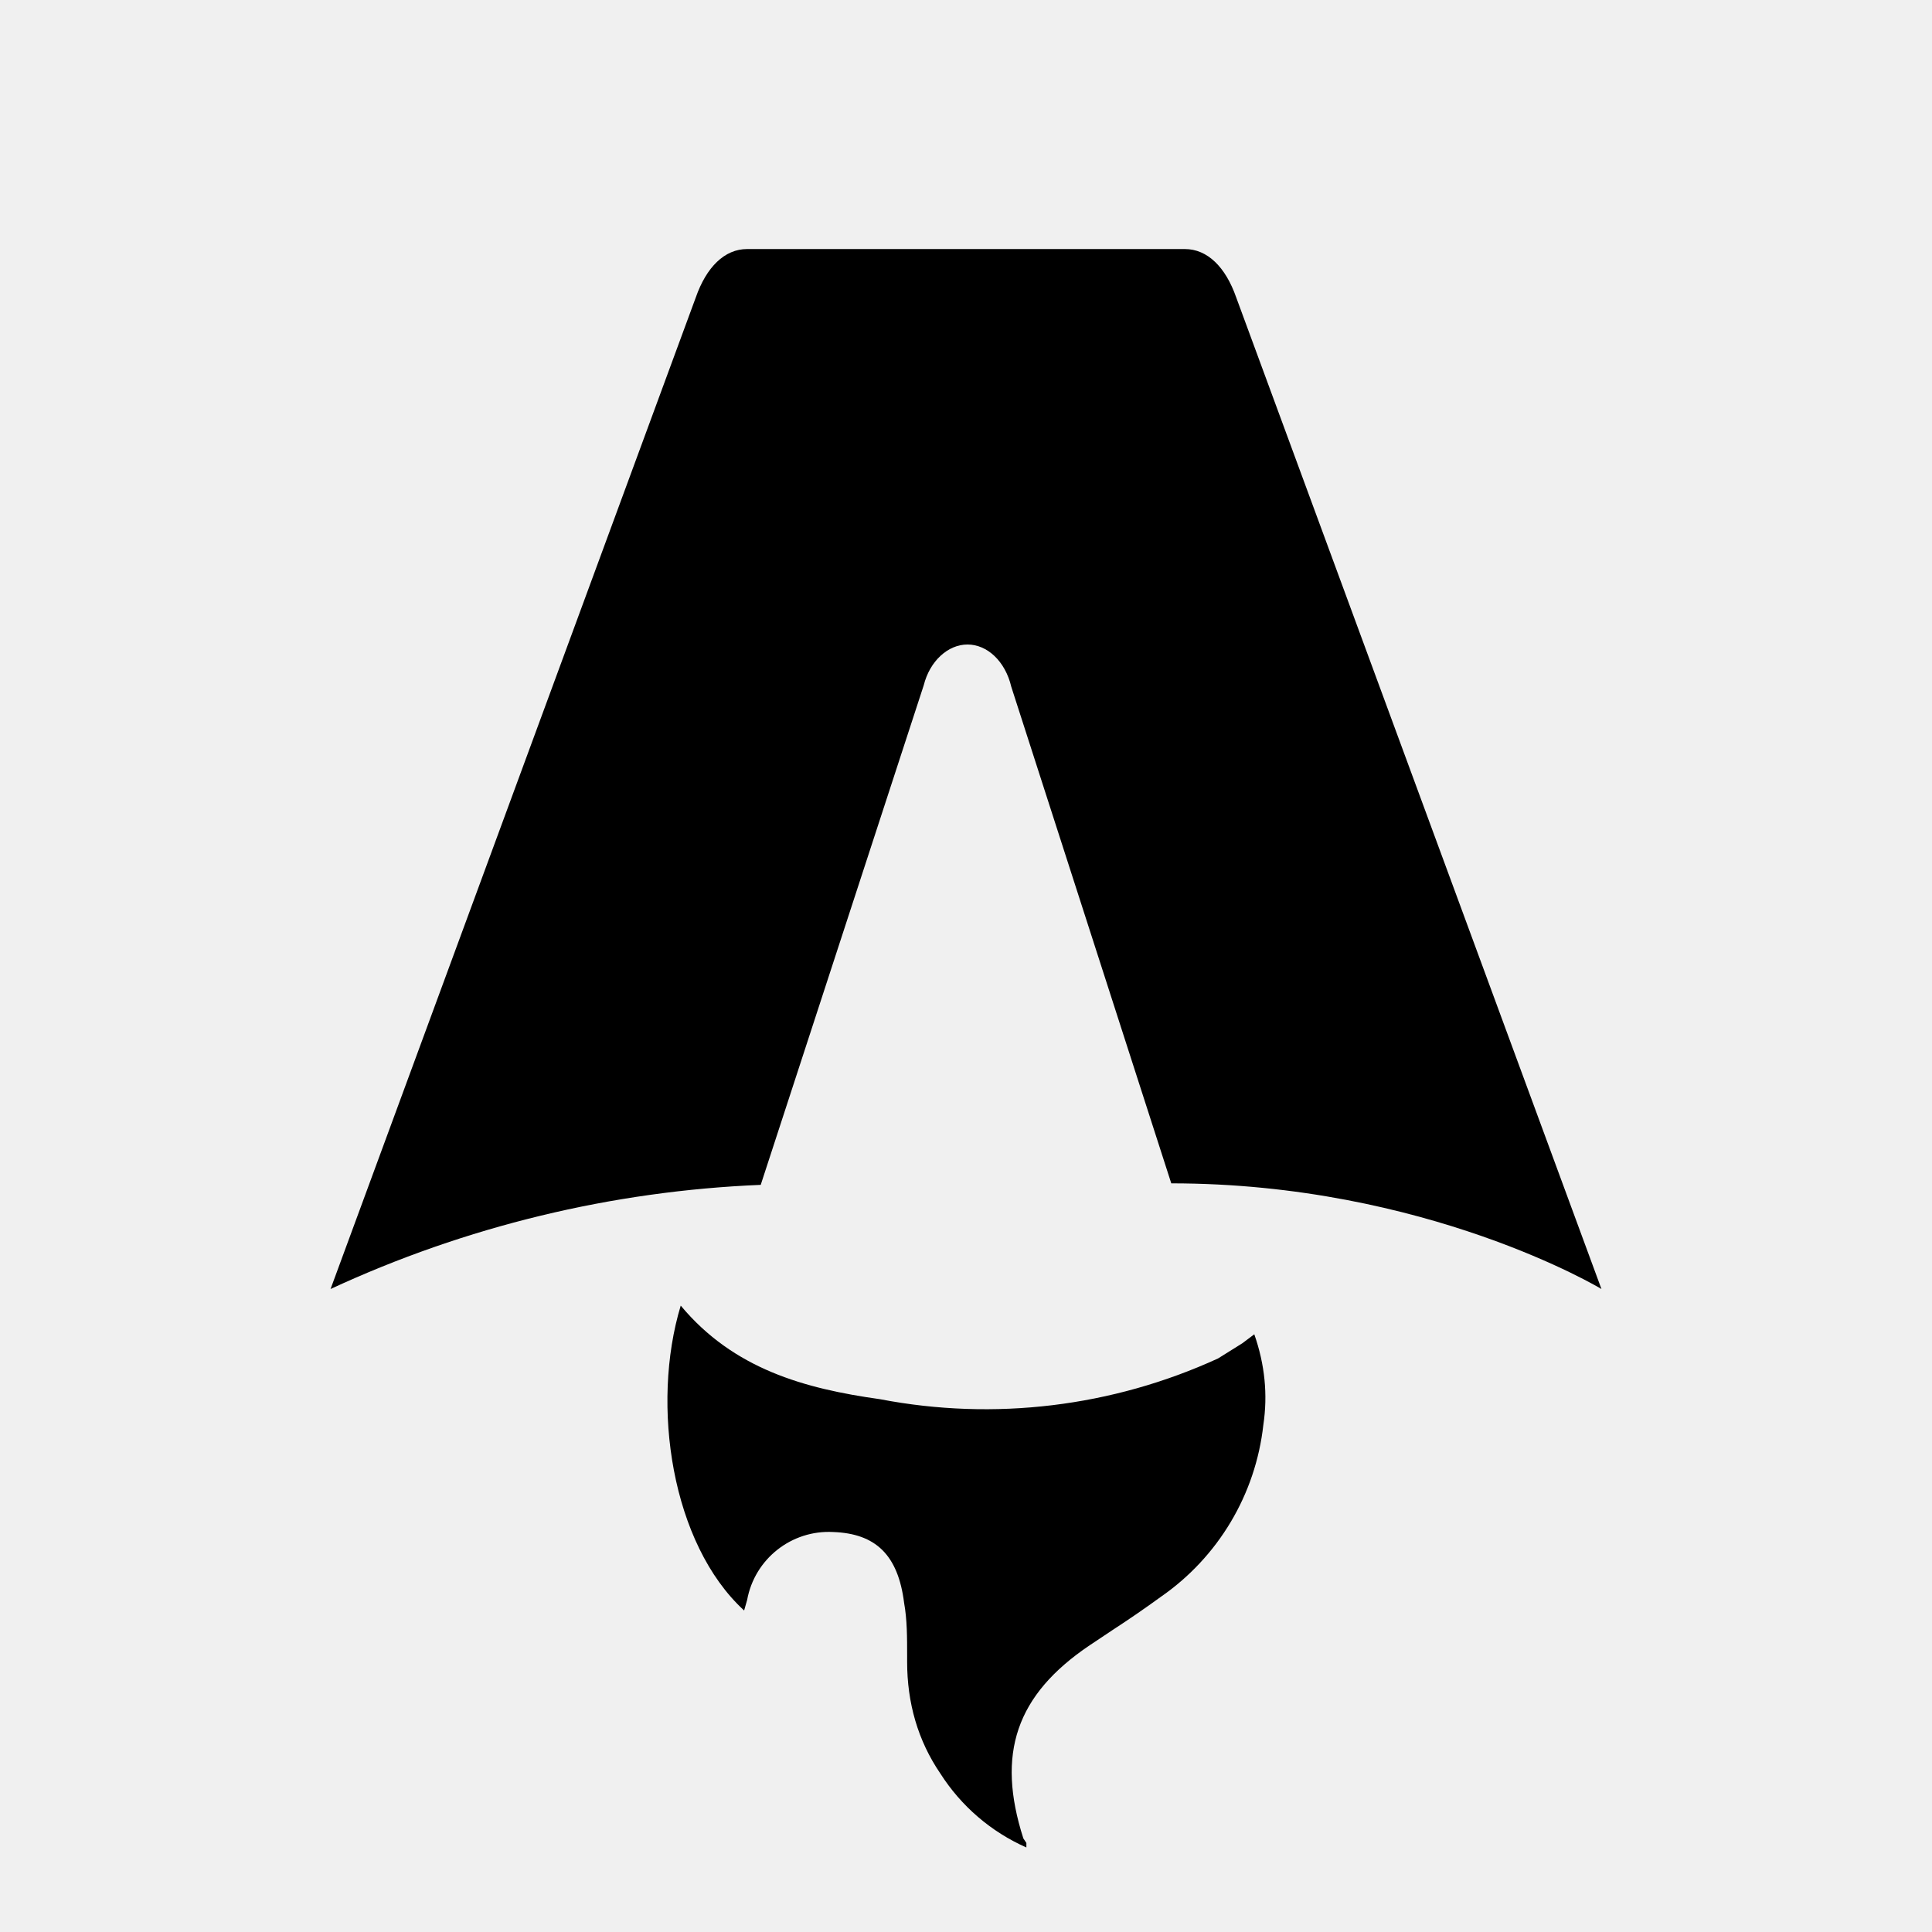
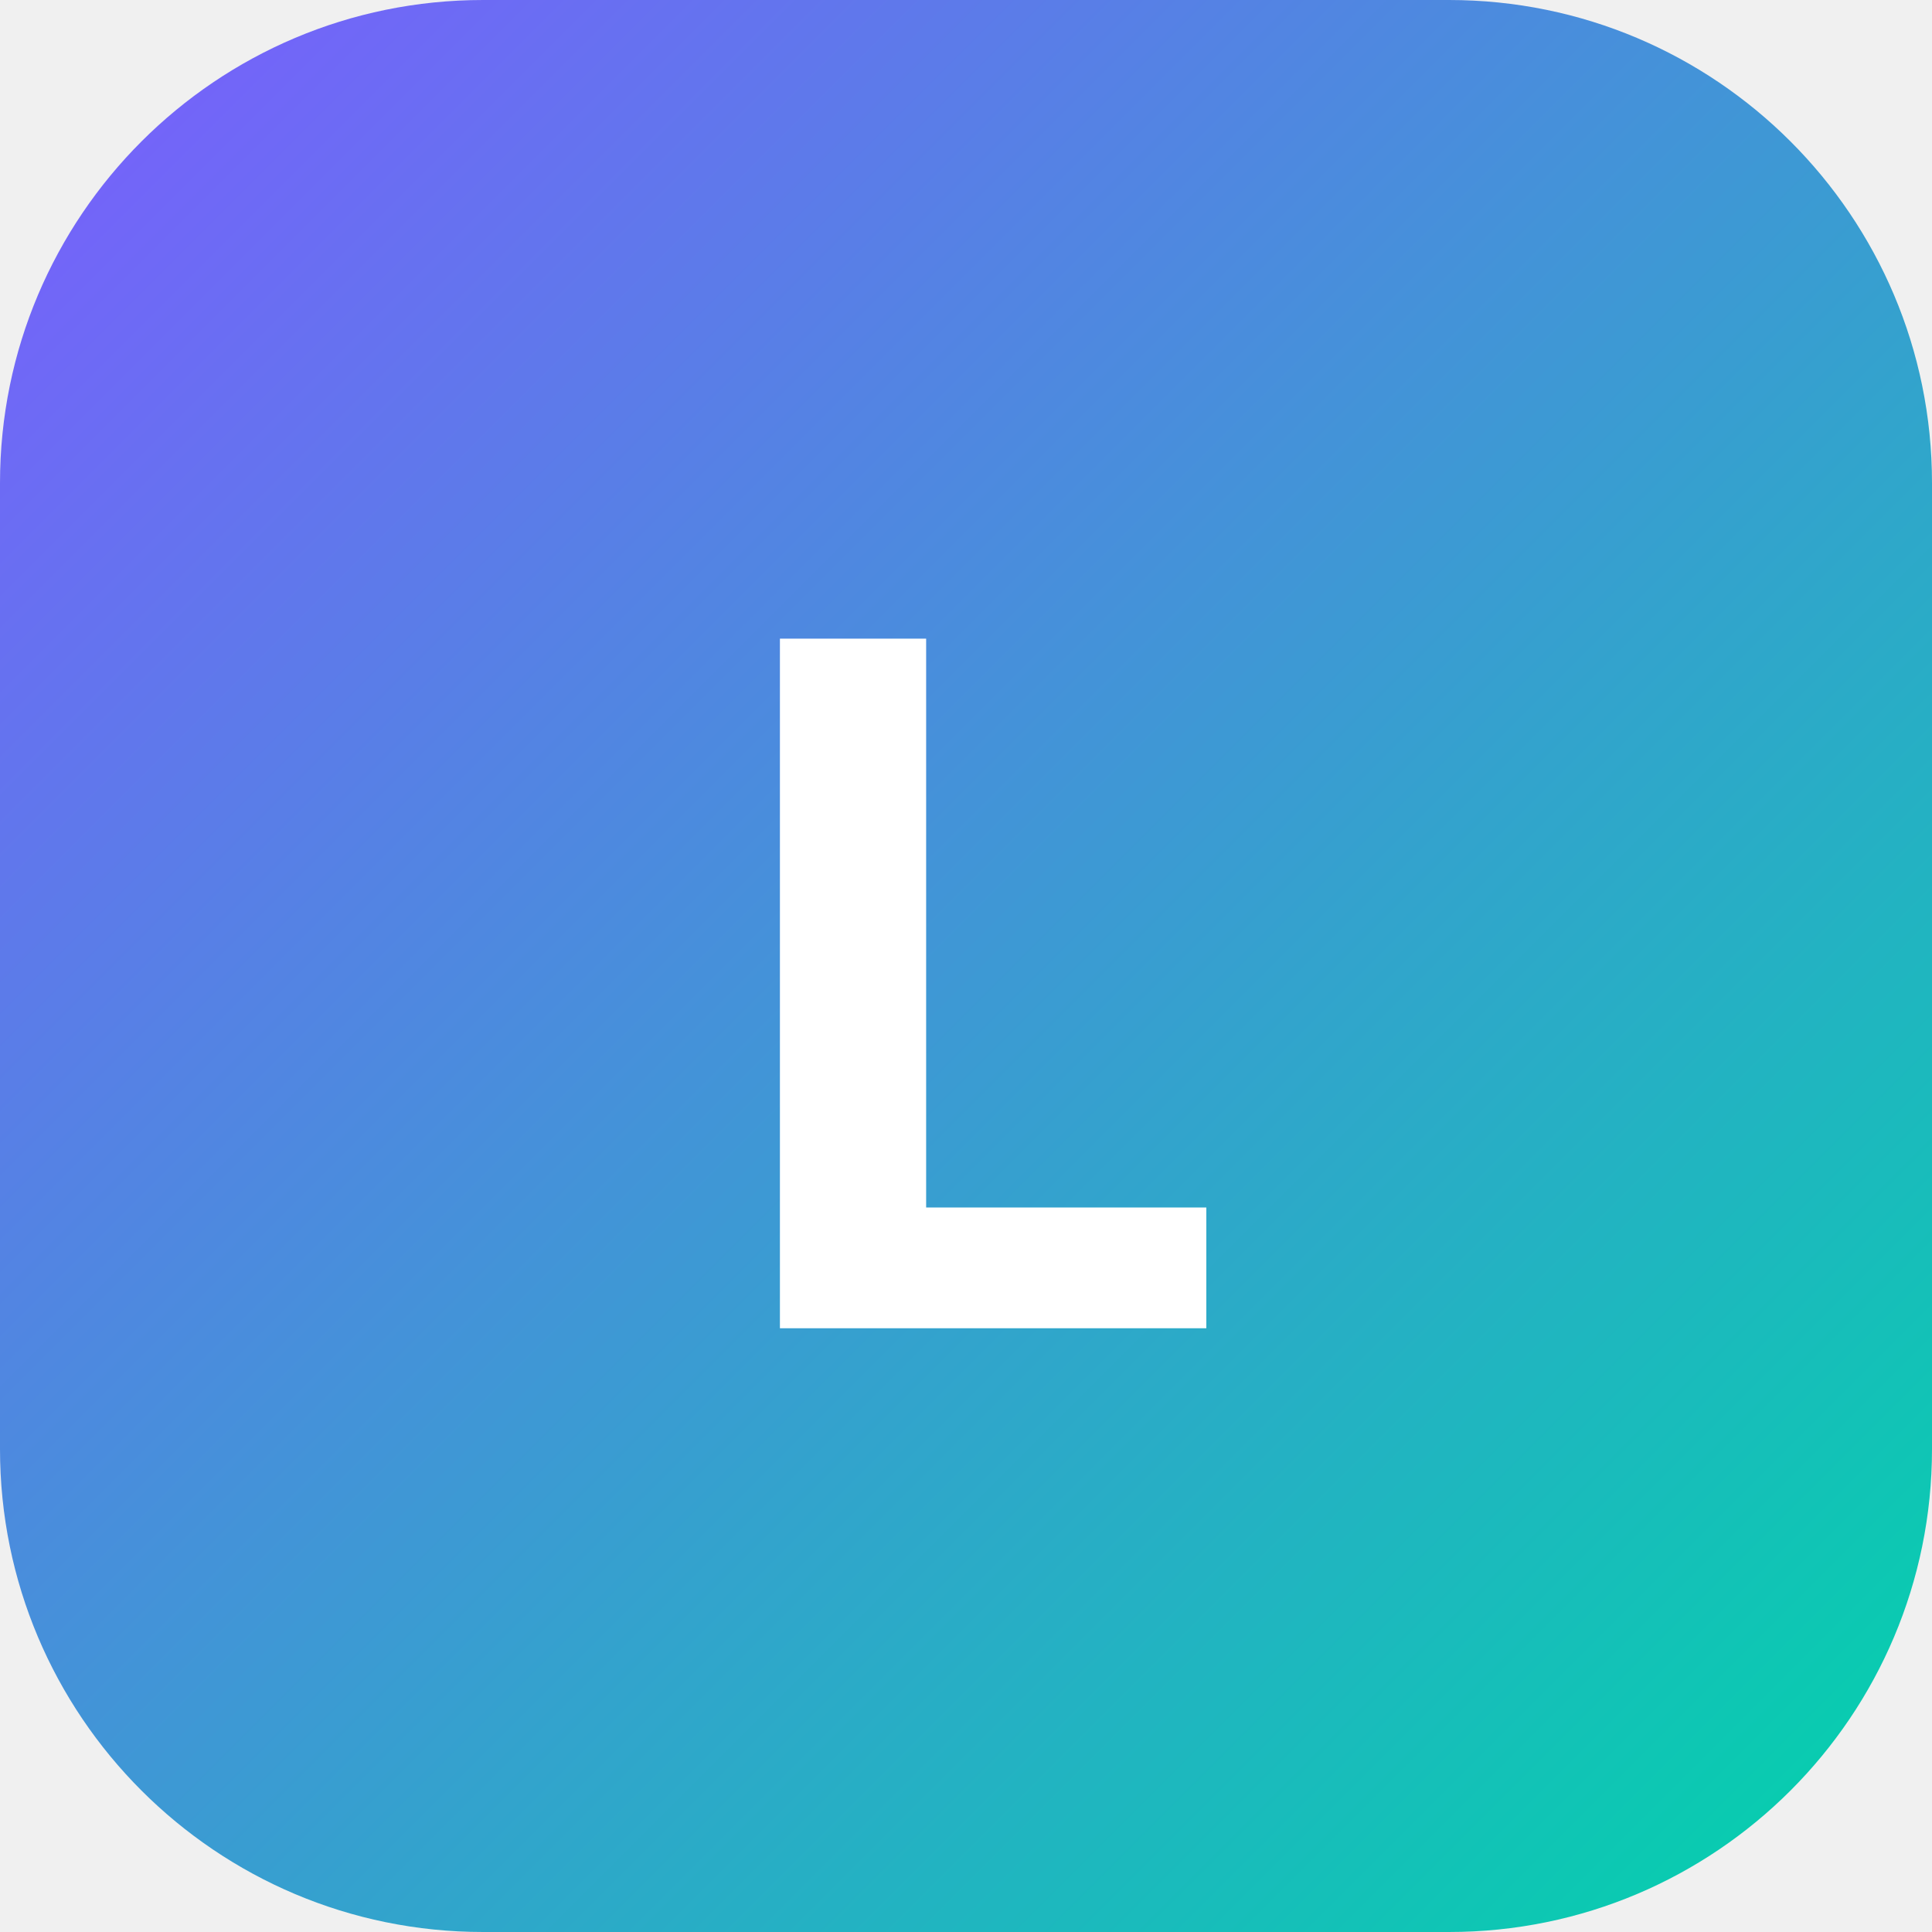
- <svg xmlns="http://www.w3.org/2000/svg" fill="none" viewBox="0 0 128 128">
-   <path d="M50.4 78.5a75.1 75.1 0 0 0-28.5 6.9l24.2-65.7c.7-2 1.9-3.2 3.4-3.2h29c1.5 0 2.7 1.2 3.4 3.2l24.2 65.7s-11.6-7-28.5-7L67 45.5c-.4-1.7-1.6-2.8-2.9-2.8-1.3 0-2.5 1.1-2.9 2.7L50.4 78.5Zm-1.1 28.2Zm-4.2-20.2c-2 6.6-.6 15.8 4.2 20.2a17.5 17.5 0 0 1 .2-.7 5.5 5.5 0 0 1 5.7-4.5c2.8.1 4.3 1.5 4.7 4.7.2 1.1.2 2.3.2 3.5v.4c0 2.7.7 5.2 2.2 7.4a13 13 0 0 0 5.7 4.9v-.3l-.2-.3c-1.8-5.6-.5-9.5 4.4-12.8l1.5-1a73 73 0 0 0 3.2-2.2 16 16 0 0 0 6.8-11.4c.3-2 .1-4-.6-6l-.8.6-1.6 1a37 37 0 0 1-22.4 2.7c-5-.7-9.7-2-13.2-6.2Z" />
-   <style>
-         path { fill: #000; }
-         @media (prefers-color-scheme: dark) {
-             path { fill: #FFF; }
-         }
-     </style>
+ <svg xmlns="http://www.w3.org/2000/svg" viewBox="0 0 32 32" fill="none">
+   <rect width="32" height="32" rx="8" fill="url(#g)" />
+   <text x="16" y="22" text-anchor="middle" fill="white" font-family="system-ui,sans-serif" font-size="16" font-weight="700">L</text>
+   <defs>
+     <linearGradient id="g" x1="0" y1="0" x2="32" y2="32" gradientUnits="userSpaceOnUse">
+       <stop stop-color="#7c5cff" />
+       <stop offset="1" stop-color="#00d4aa" />
+     </linearGradient>
+   </defs>
</svg>
